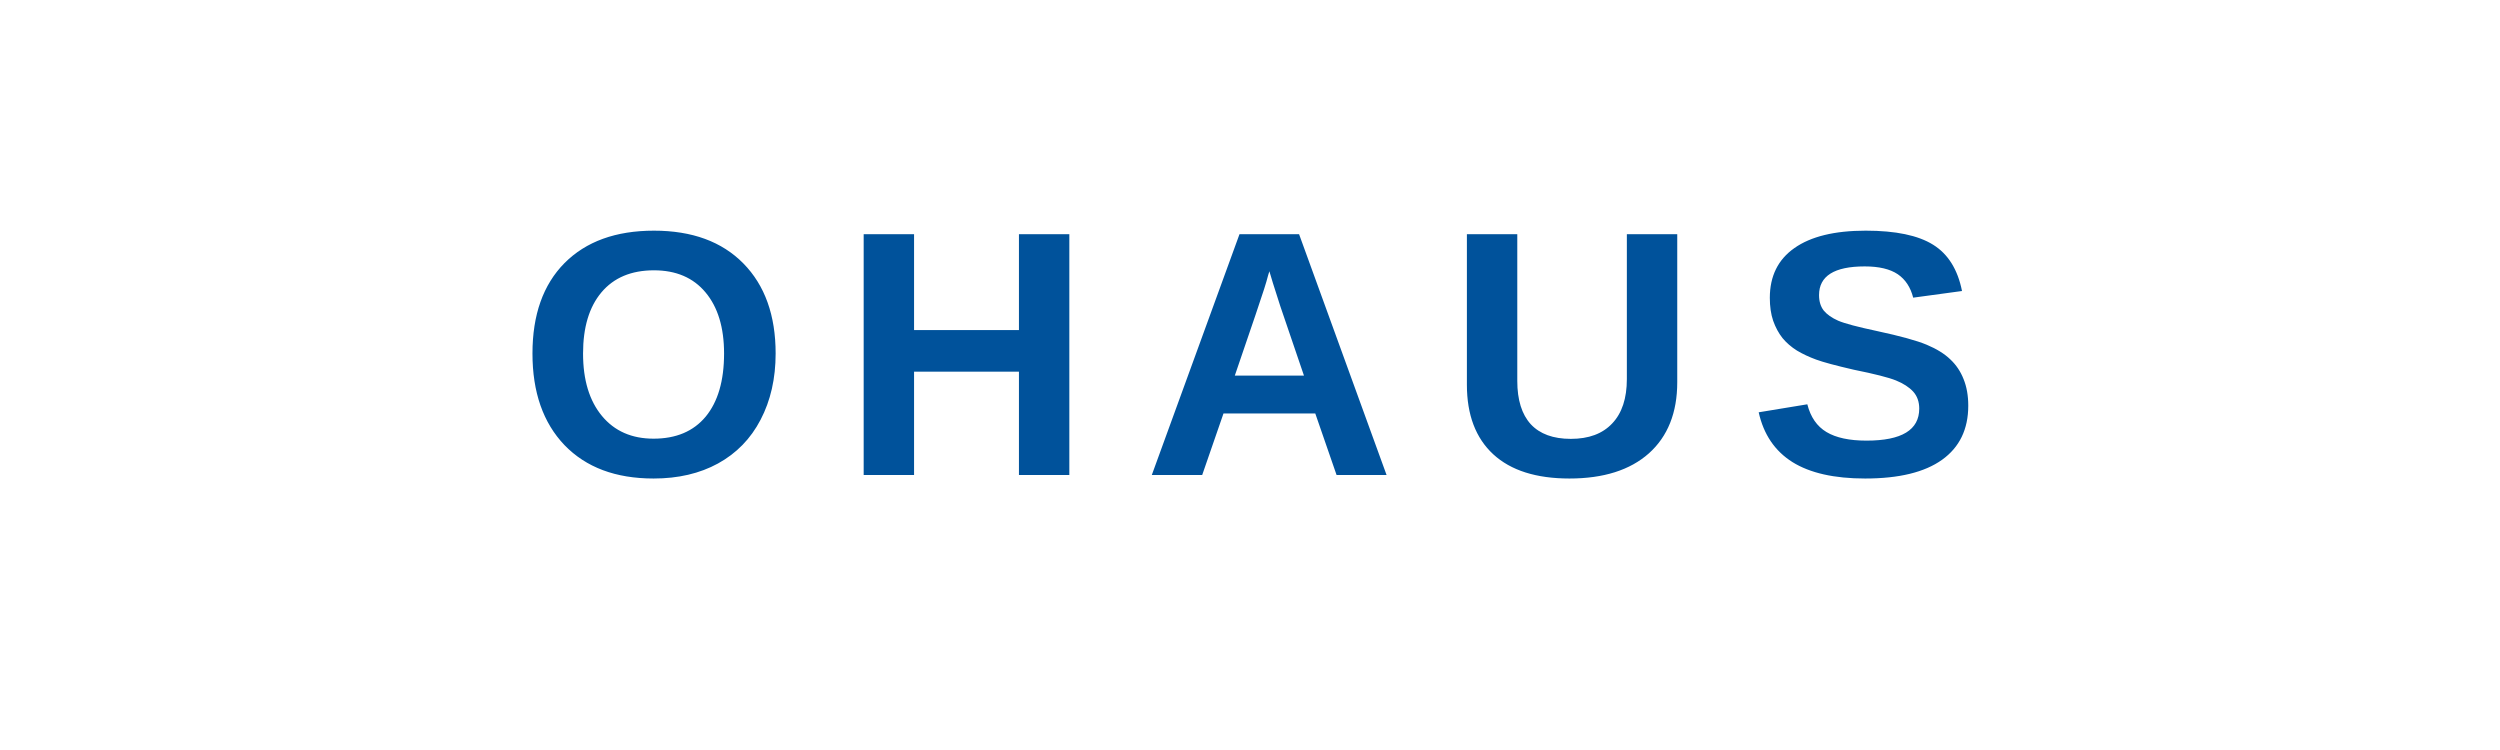
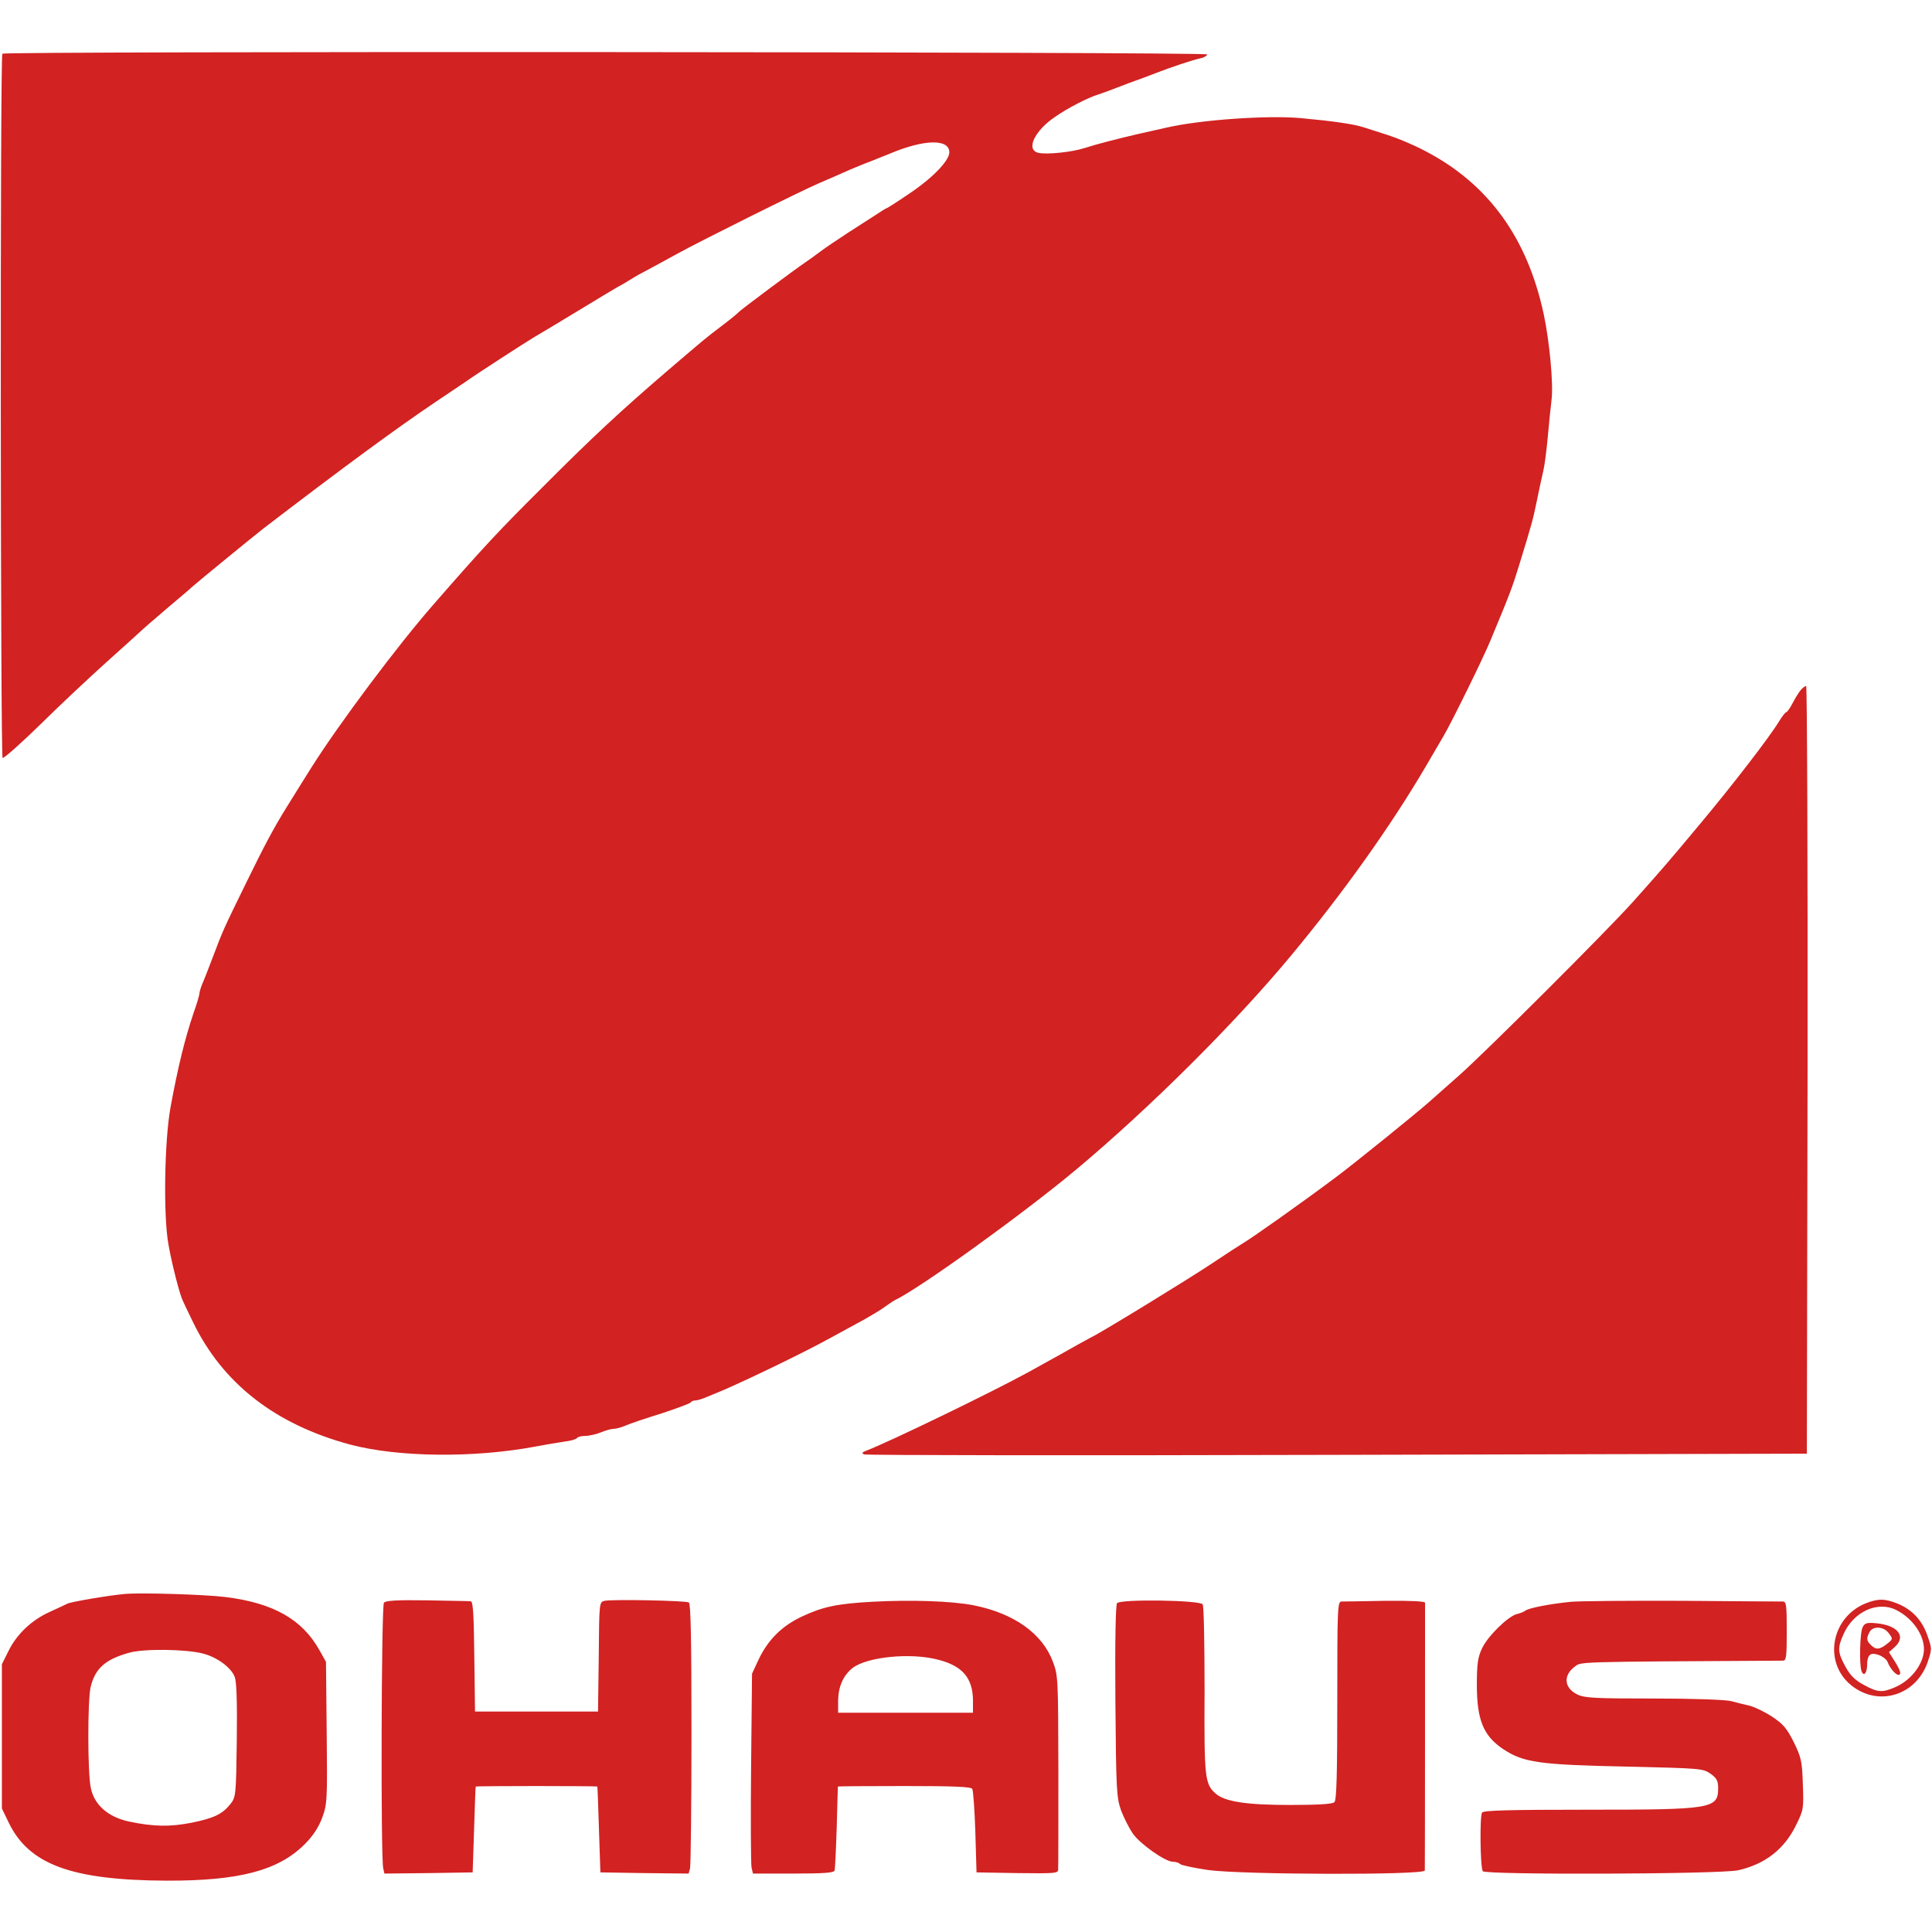
- <svg xmlns="http://www.w3.org/2000/svg" viewBox="0 0 200 60" fill="none">
-   <text x="100" y="38" text-anchor="middle" font-family="Arial, Helvetica, sans-serif" font-size="28" font-weight="700" letter-spacing="4" fill="#00529b">OHAUS</text>
+ <svg xmlns="http://www.w3.org/2000/svg" height="2500" viewBox="61.7 63.6 816.7 773.5" width="2500">
+   <g fill="#d22222">
+     <path d="m62.7 64.7c-1 1-.8 297.1.1 297.7.5.3 7.7-6.1 16-14.2 8.2-8.1 20.8-19.9 27.8-26.2 7.1-6.3 13.5-12.2 14.4-13 .8-.8 6-5.3 11.5-10 5.5-4.6 10.5-8.9 11.1-9.5 1.9-1.7 25.7-21.2 29.6-24.2 33.8-25.9 56.3-42.4 72.8-53.5 5.2-3.5 10.9-7.3 12.5-8.4 4-2.9 25.2-16.6 29.2-19 1.8-1 9.9-5.9 18-10.8 8.2-5 15.9-9.6 17.3-10.4 1.4-.7 3.9-2.2 5.5-3.2 1.7-1.1 4.4-2.6 6-3.4 1.7-.9 8-4.3 14-7.6 10-5.5 51.4-26.1 59.3-29.5 1.8-.8 4.8-2.1 6.7-2.9 2-.9 5-2.2 6.8-3 1.7-.7 5.7-2.4 8.7-3.5 3-1.2 6.4-2.6 7.5-3 14.8-6.3 25.5-6.5 25.5-.7 0 3.5-7 10.8-17 17.5-5 3.4-9.2 6.1-9.5 6.1-.2 0-2.3 1.3-4.7 2.9-2.4 1.5-7.7 5-11.8 7.6-4.1 2.7-9.4 6.2-11.6 7.9-2.3 1.7-5.2 3.8-6.4 4.6-4.6 3.1-27.5 20.2-28 20.9-.3.4-3.4 3-7 5.7-7.1 5.4-6.5 4.9-23 19-19.7 16.9-32 28.3-53 49.4-18.6 18.5-25.2 25.6-45.6 49-15.3 17.4-40.3 50.8-52.1 69.5-1.9 3.1-9.3 14.8-10.3 16.5-5.8 9.3-9.9 17.2-16.9 31.5-10.1 20.6-10.2 20.9-14.2 31.5-1.8 4.7-3.8 9.9-4.6 11.7-.7 1.7-1.3 3.6-1.3 4.3 0 .6-1.1 4.4-2.5 8.3-3.6 10.6-6.6 22.8-9.7 39.7-2.6 14.2-3.1 46-.9 58 1.4 8.1 4.8 21.4 6.1 23.9.4.9 2.2 4.7 4.1 8.6 12.6 26.3 35 43.7 66.8 52.2 20.2 5.3 51.9 5.7 78.1.8 4.1-.8 9.6-1.7 12.3-2.1 2.6-.3 5-1 5.3-1.5s1.9-.9 3.5-.9 4.6-.7 6.6-1.5c1.9-.8 4.4-1.5 5.4-1.5s3.3-.6 5.1-1.4 8.6-3.1 15.1-5.1c6.4-2.1 12-4.2 12.3-4.6.3-.5 1.2-.9 2.1-.9.8 0 3.1-.7 5.1-1.6 2.1-.8 5.2-2.2 7-2.9 12.1-5.3 34.2-16 44.7-21.8 5-2.7 11.5-6.3 14.5-7.9 3-1.7 6.9-4 8.5-5.2 1.7-1.2 3.7-2.6 4.5-3 10.5-5 53.7-36.1 76.5-55.1 31.2-26.1 67-61.7 91-90.6 22-26.5 42-54.5 56.9-79.9 3.7-6.3 7.1-12.2 7.6-13 3.2-5.4 16.7-32.8 19.6-39.9 8.4-20.1 9.5-23.1 12.4-32.6 5.2-16.9 5.7-18.7 7.4-27 .9-4.4 2.1-10 2.7-12.5s1.4-9 1.9-14.5 1.2-12.6 1.6-15.7c.8-6.5-.9-24.6-3.3-35.8-6.9-32.5-23.5-55.4-50.4-69.3-4.7-2.5-11.7-5.4-15.5-6.6s-8.4-2.7-10.3-3.3c-4.4-1.4-12.8-2.6-26.8-3.9-14-1.2-41.8.7-56.3 4-3 .7-8.4 1.9-12 2.7-8.2 1.9-17.3 4.2-22.9 6s-16.2 2.8-19.5 2c-5.4-1.3-1.6-9.4 7.4-15.4 5-3.5 13.8-8 17.8-9.2 1.5-.5 5.2-1.8 8.2-3s6.6-2.5 8-3 5-1.8 8-3c7-2.7 15.7-5.6 19.3-6.4 1.5-.3 2.7-1.1 2.7-1.6 0-1.1-508.2-1.4-509.3-.3zm760.2 269c-.8 1-2.4 3.5-3.4 5.5-1.1 2.1-2.3 3.8-2.6 3.8-.4 0-1.8 1.7-3 3.7-4 6.7-20 27.4-33.3 43.3-13.7 16.4-15.1 18.1-28.5 33.1-11.1 12.4-62.1 63.3-73.6 73.5-4.9 4.3-10.7 9.5-13 11.5-5.3 4.7-31.9 26.2-39.3 31.7-14.6 10.9-34.8 25.2-39 27.7-.9.5-6.9 4.4-13.2 8.6-10.2 6.8-47.1 29.4-51 31.2-.8.4-3.3 1.8-5.5 3-4 2.3-9.6 5.4-21 11.7-14.7 8.1-58.4 29.3-68.5 33.2-1.9.7-2.2 1.1-1 1.6.8.4 90.8.5 200 .2l198.5-.5.3-162.3c.1-89.2-.2-162.2-.6-162.2-.5 0-1.5.8-2.3 1.7zm-708.4 382.1c-6.8.6-22.7 3.3-24.3 4.1-.9.5-4.3 2-7.5 3.5-7.6 3.4-14 9.5-17.4 16.5l-2.8 5.6v61l2.9 6c8.6 17.7 26.6 24.3 66.6 24.5 30.9.1 47.4-4.3 58.5-15.4 3.5-3.5 5.8-7 7.4-11.2 2.1-5.9 2.2-7 1.9-36l-.3-29.9-2.8-5c-7.3-13-19.5-19.9-39.7-22.4-8.9-1.1-35.8-1.9-42.5-1.3zm33 25.2c5.9 1.5 11.8 5.8 13.4 9.8.8 2 1.1 10.1.9 26.8-.3 23.2-.4 24-2.6 26.9-3.5 4.4-7.1 6.1-16.5 8-9.1 1.8-16.1 1.7-26.5-.5-8.8-1.9-14.6-7-16.1-14.1-1.4-6.3-1.4-36.9-.1-42.7 1.9-7.9 6.2-11.8 16.5-14.6 6.1-1.7 23.8-1.5 31 .4zm76.5-21.5c-1.1 1.3-1.4 107.8-.3 112.3l.5 2.2 18.7-.2 18.6-.3.6-18c.3-9.9.6-18.1.7-18.3.1-.1 11.7-.2 25.7-.2s25.6.1 25.7.2c.1.2.4 8.4.7 18.3l.6 18 18.6.3 18.7.2.6-2.2c.3-1.3.6-26.9.6-57 0-39.9-.3-54.9-1.1-55.4-1.3-.8-32.2-1.4-35.6-.7-2.3.5-2.3.6-2.5 23.7l-.3 23.1h-52l-.3-23.3c-.2-17.5-.5-23.2-1.5-23.3-.6-.1-9-.2-18.4-.4-12.8-.2-17.5.1-18.3 1zm206.5-.4c-14.8.8-21 2.1-29.7 6.2-8.6 4-14.5 9.9-18.5 18.4l-2.7 5.8-.4 39.7c-.2 21.9-.1 40.9.2 42.3l.6 2.5h17.1c12.7 0 17.1-.3 17.4-1.3.2-.6.6-8.9.9-18.2.2-9.4.5-17.1.5-17.3.1-.1 12.7-.2 28-.2 21.3 0 28.2.3 28.8 1.2.4.7 1 8.9 1.3 18.3l.5 17 17.3.3c15.9.2 17.2.1 17.2-1.5.1-1 .1-19.8.1-41.8-.1-38.8-.1-40.2-2.3-46-4.4-11.9-16.4-20.5-33.5-23.9-9.1-1.8-26.4-2.4-42.8-1.5zm27.8 24.5c10.2 2.6 14.6 7.7 14.7 17.1v5.3h-57v-5.3c.1-5.8 2.2-10.5 6.1-13.6 6.1-4.7 24.5-6.6 36.2-3.5zm75.6-23.9c-.6.7-.9 16.4-.7 41.5.3 37.9.5 40.6 2.4 46.1 1.2 3.1 3.4 7.5 4.9 9.7 3.1 4.5 13.8 12 17 12 1.2 0 2.5.4 3.1 1 .5.5 5.8 1.6 11.8 2.5 14.5 2 91.6 2.2 91.6.2.1-2.3.1-112.2.1-113.2-.1-.6-6.2-.9-16.8-.8-9.3.2-17.6.3-18.5.3-1.7 0-1.8 2.7-1.8 41.8 0 31.2-.3 42.1-1.2 43-.8.8-6.4 1.2-18.8 1.2-18.5 0-27.5-1.4-31.4-4.8-4.6-4.1-4.9-6.5-4.7-43.7 0-19.3-.3-35.6-.8-36.3-1.1-1.8-34.8-2.3-36.2-.5zm192.1-.6c-8.6.8-17.9 2.6-19.4 3.7-.6.5-2.3 1.2-3.7 1.5-3.8 1-12.5 9.5-14.8 14.7-1.7 3.6-2.1 6.6-2.1 15.2 0 14.7 2.7 21.5 11 27.1 8.7 5.8 15.1 6.7 53 7.5 30.8.7 31.6.8 34.8 3 2.6 1.9 3.2 3 3.2 6.1 0 8.7-2.6 9.1-55.1 9.1-33.7 0-43.9.3-44.7 1.2-1 1.4-.8 23 .3 24.8 1 1.6 100.4 1.3 108-.4 11.4-2.6 19.5-8.9 24.5-19.2 3.1-6.3 3.2-6.8 2.8-17.2-.3-9.8-.7-11.3-3.8-17.7-2.9-5.8-4.5-7.7-9-10.7-3-2-7.3-4.1-9.5-4.7-2.2-.5-5.8-1.4-8-2-2.3-.6-16.2-1.1-32.7-1.1-24.9 0-29.2-.2-32.3-1.7-5.6-2.7-6.1-8-1.2-11.7 3-2.2-1.4-2.1 88-2.6 1.5 0 1.7-1.3 1.7-12.5s-.2-12.5-1.7-12.5c-1 0-20-.1-42.3-.3-22.3-.1-43.4.1-47 .4zm124.3.7c-14 5.7-17.8 23.6-7.2 33.6 11.3 10.5 28.4 6 33.5-8.9 1.8-5.4 1.8-5.6-.1-11-2.2-6.5-6.5-11.1-12.6-13.6-5.5-2.2-8.3-2.2-13.6-.1zm13 2.8c6.8 3.4 11.7 10.4 11.7 16.5 0 6-5.2 13-11.9 16-5.7 2.5-7.6 2.4-13.6-.9-3.7-2-5.7-4-7.7-7.7-3.3-6-3.4-7.9-.8-13.7 4.2-9.5 14.4-14.2 22.3-10.2z" />
+     <path d="m849.1 729.8c-1.2 2.2-1.5 15.9-.5 18.6 1 2.6 2.4.8 2.4-3 0-2.2.6-3.7 1.6-4.1 2.1-.8 6.3 1.3 7.1 3.4.8 2.3 3.3 5.3 4.5 5.3 1.4 0 .9-1.9-1.6-5.8l-2.4-3.8 2.4-2.1c5-4.5 1.5-9.2-7.6-10.1-4.1-.4-5-.1-5.9 1.6zm11.1 2.7c1.7 2.3 1.7 2.4-.8 4.4-3.2 2.5-4.7 2.6-6.8.5-1.9-1.8-2-2.8-.6-5.5 1.5-2.7 6.1-2.4 8.2.6z" />
+   </g>
</svg>
